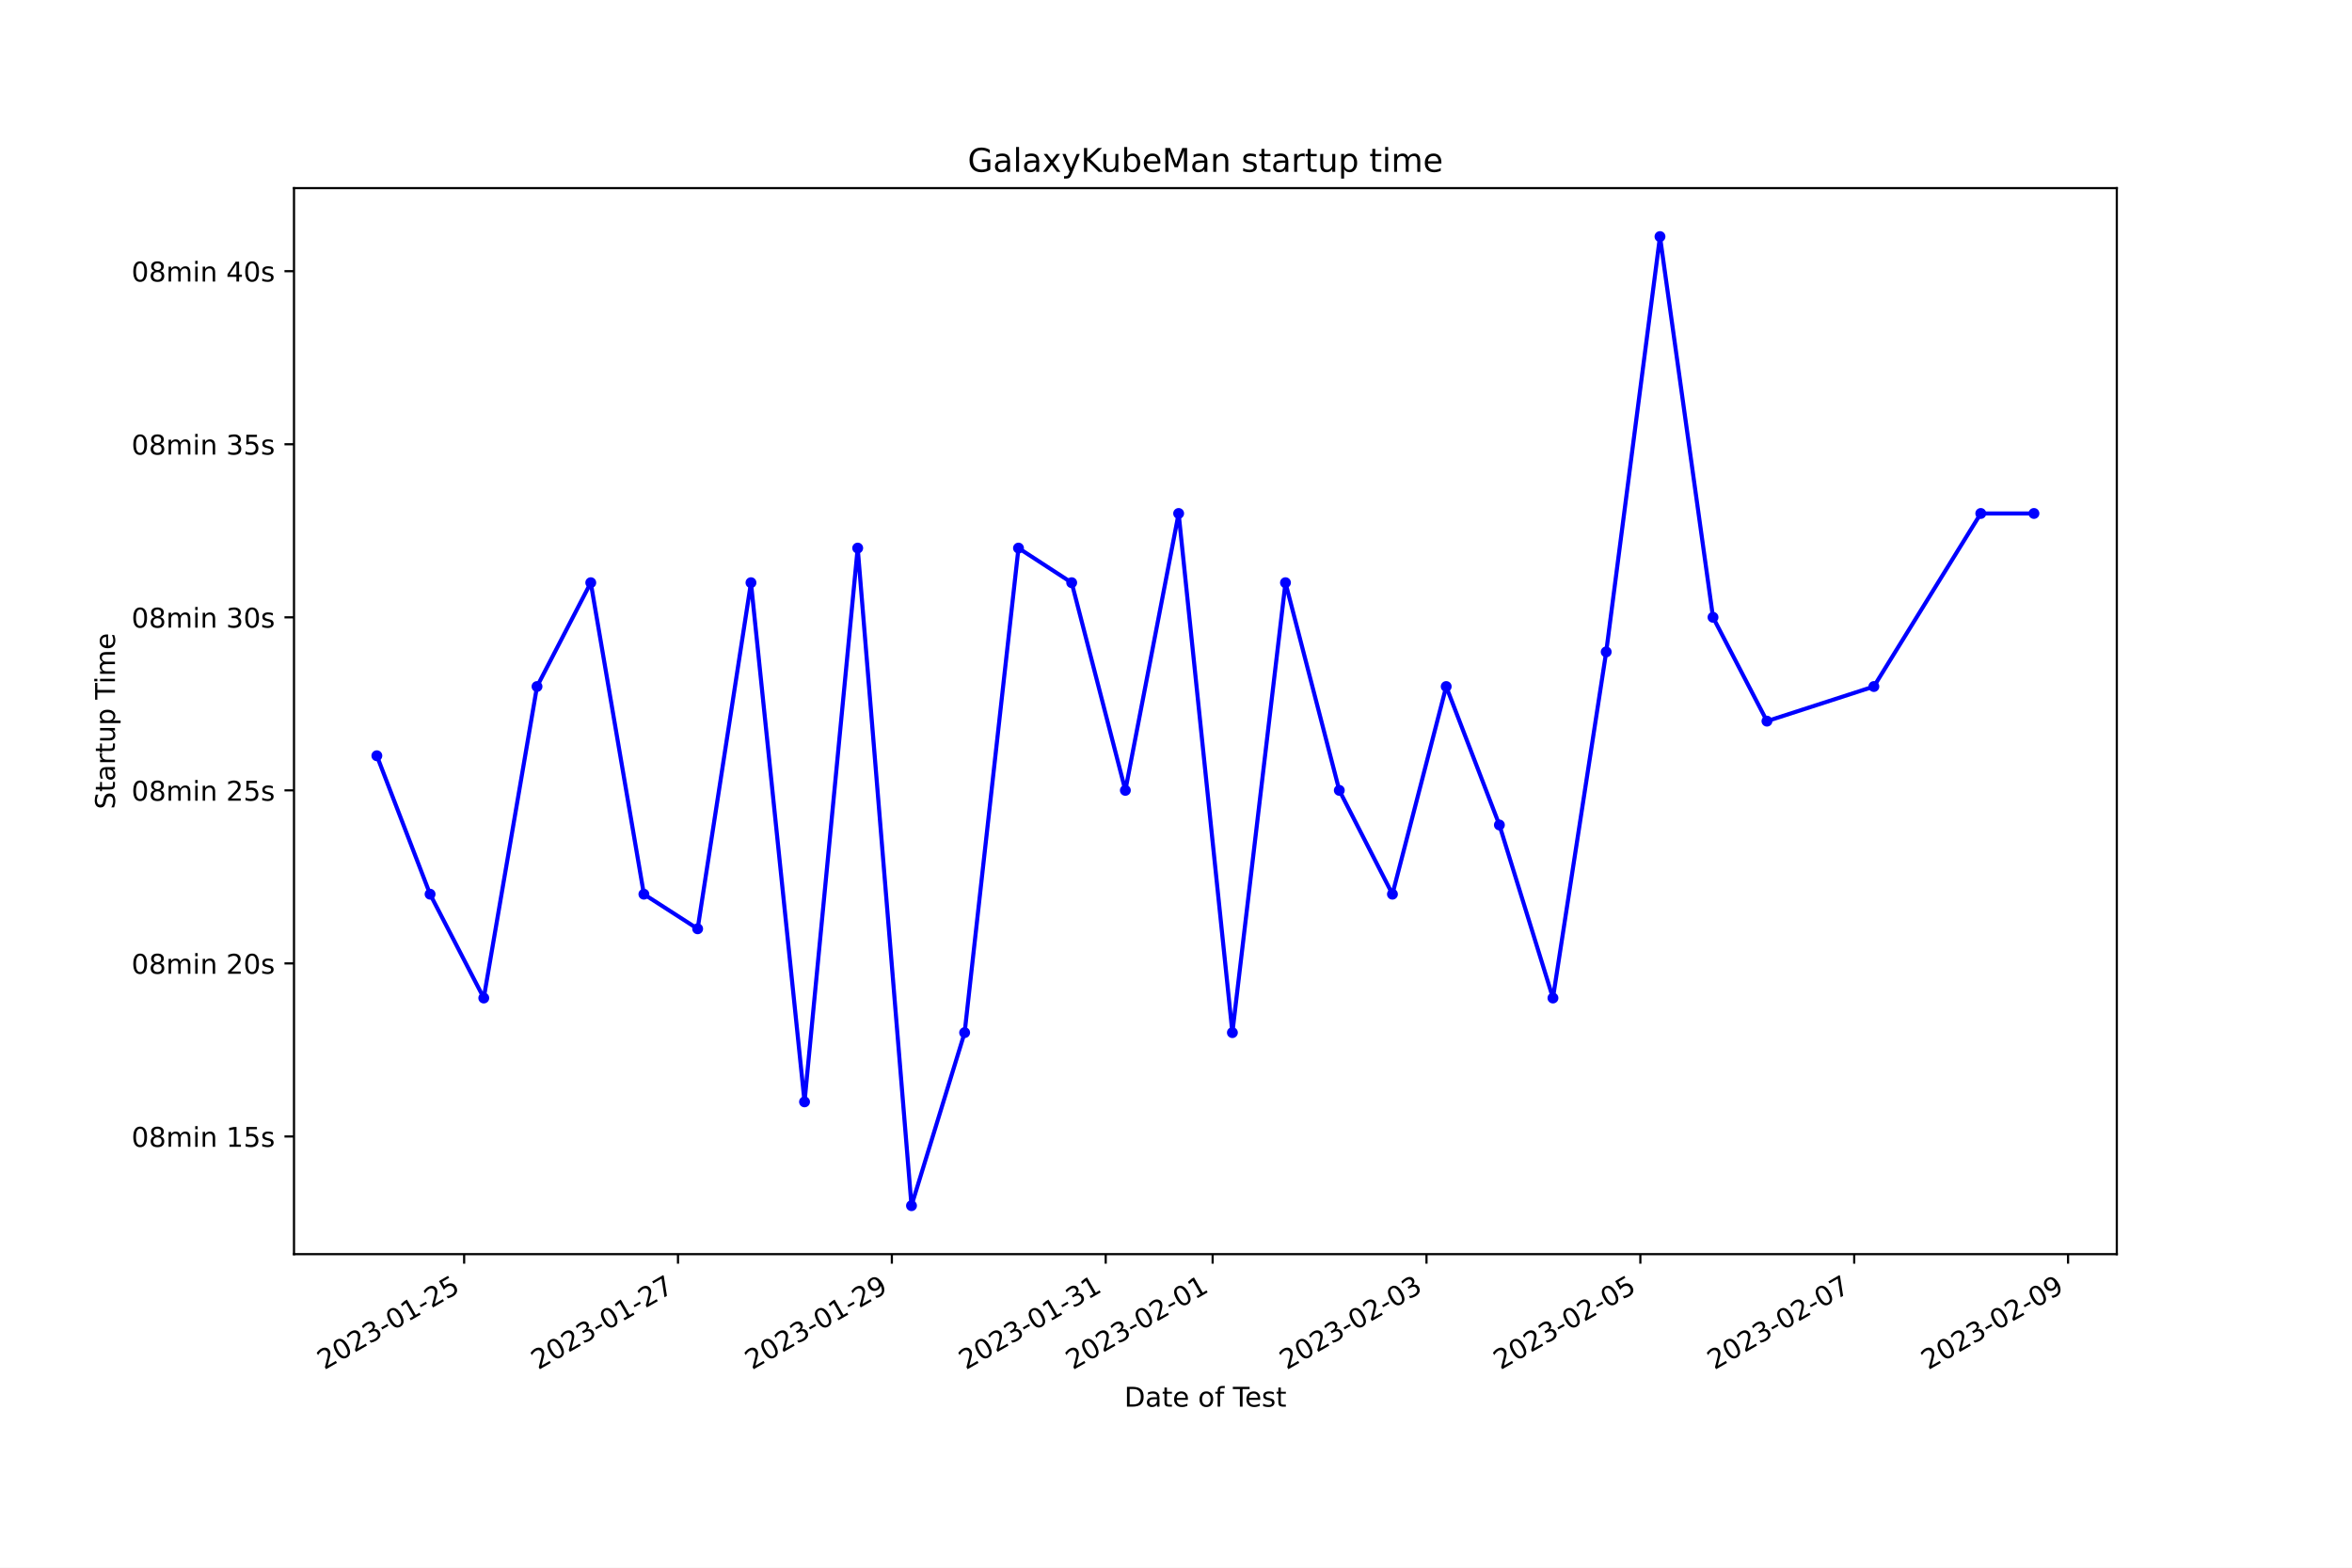
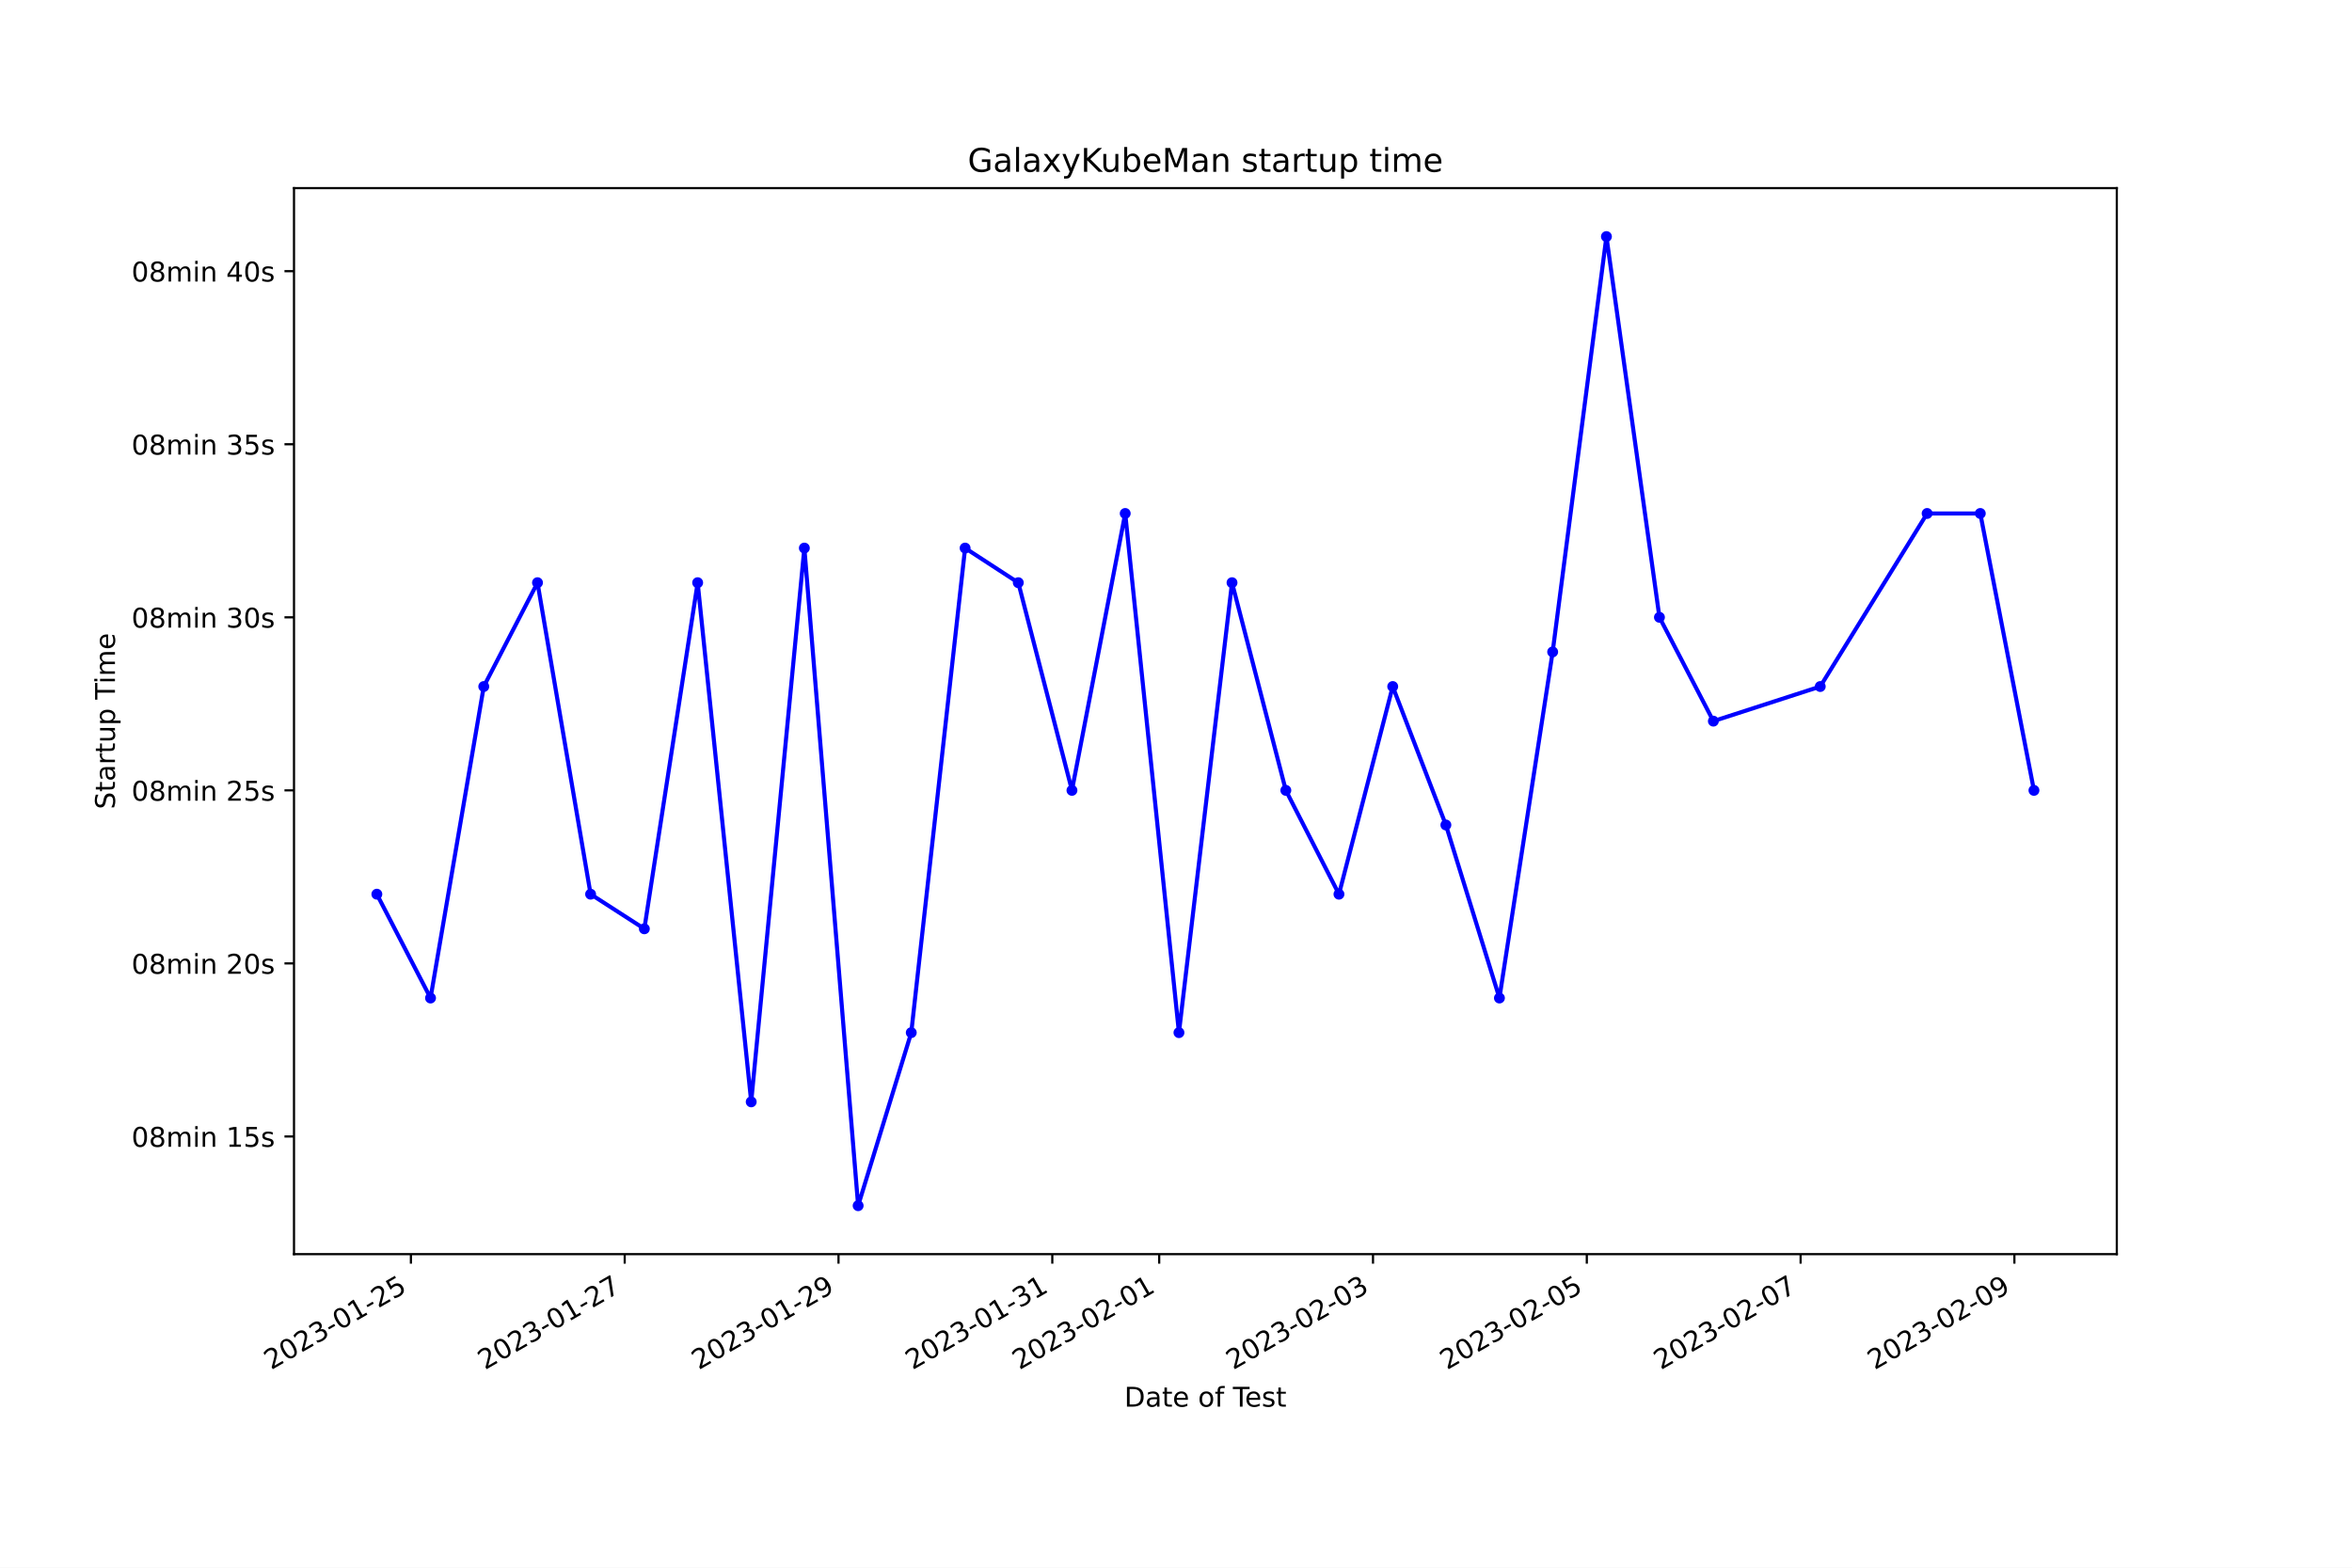
<svg xmlns="http://www.w3.org/2000/svg" xmlns:xlink="http://www.w3.org/1999/xlink" width="864pt" height="576pt" viewBox="0 0 864 576" version="1.1">
  <defs>
    <style type="text/css">*{stroke-linejoin: round; stroke-linecap: butt}</style>
  </defs>
  <g id="figure_1">
    <g id="patch_1">
      <path d="M 0 576  L 864 576  L 864 0  L 0 0  z " style="fill: #ffffff" />
    </g>
    <g id="axes_1">
      <g id="patch_2">
        <path d="M 108 460.8  L 777.6 460.8  L 777.6 69.12  L 108 69.12  z " style="fill: #ffffff" />
      </g>
      <g id="matplotlib.axis_1">
        <g id="xtick_1">
          <g id="line2d_1">
            <defs>
-               <path id="md857b67a4d" d="M 0 0  L 0 3.5  " style="stroke: #000000; stroke-width: 0.8" />
+               <path id="mad7deb3651" d="M 0 0  L 0 3.5  " style="stroke: #000000; stroke-width: 0.8" />
            </defs>
            <g>
-               <use xlink:href="#md857b67a4d" x="170.501" y="460.8" style="stroke: #000000; stroke-width: 0.8" />
+               <use xlink:href="#mad7deb3651" x="150.945" y="460.8" style="stroke: #000000; stroke-width: 0.8" />
            </g>
          </g>
          <g id="text_1">
-             <g transform="translate(119.1318 503.4383) rotate(-30) scale(0.1 -0.1)">
+             <g transform="translate(99.57583 503.4383) rotate(-30) scale(0.1 -0.1)">
              <defs>
                <path id="DejaVuSans-32" d="M 1228 531  L 3431 531  L 3431 0  L 469 0  L 469 531  Q 828 903 1448 1529  Q 2069 2156 2228 2338  Q 2531 2678 2651 2914  Q 2772 3150 2772 3378  Q 2772 3750 2511 3984  Q 2250 4219 1831 4219  Q 1534 4219 1204 4116  Q 875 4013 500 3803  L 500 4441  Q 881 4594 1212 4672  Q 1544 4750 1819 4750  Q 2544 4750 2975 4387  Q 3406 4025 3406 3419  Q 3406 3131 3298 2873  Q 3191 2616 2906 2266  Q 2828 2175 2409 1742  Q 1991 1309 1228 531  z " transform="scale(0.015625)" />
                <path id="DejaVuSans-30" d="M 2034 4250  Q 1547 4250 1301 3770  Q 1056 3291 1056 2328  Q 1056 1369 1301 889  Q 1547 409 2034 409  Q 2525 409 2770 889  Q 3016 1369 3016 2328  Q 3016 3291 2770 3770  Q 2525 4250 2034 4250  z M 2034 4750  Q 2819 4750 3233 4129  Q 3647 3509 3647 2328  Q 3647 1150 3233 529  Q 2819 -91 2034 -91  Q 1250 -91 836 529  Q 422 1150 422 2328  Q 422 3509 836 4129  Q 1250 4750 2034 4750  z " transform="scale(0.015625)" />
                <path id="DejaVuSans-33" d="M 2597 2516  Q 3050 2419 3304 2112  Q 3559 1806 3559 1356  Q 3559 666 3084 287  Q 2609 -91 1734 -91  Q 1441 -91 1130 -33  Q 819 25 488 141  L 488 750  Q 750 597 1062 519  Q 1375 441 1716 441  Q 2309 441 2620 675  Q 2931 909 2931 1356  Q 2931 1769 2642 2001  Q 2353 2234 1838 2234  L 1294 2234  L 1294 2753  L 1863 2753  Q 2328 2753 2575 2939  Q 2822 3125 2822 3475  Q 2822 3834 2567 4026  Q 2313 4219 1838 4219  Q 1578 4219 1281 4162  Q 984 4106 628 3988  L 628 4550  Q 988 4650 1302 4700  Q 1616 4750 1894 4750  Q 2613 4750 3031 4423  Q 3450 4097 3450 3541  Q 3450 3153 3228 2886  Q 3006 2619 2597 2516  z " transform="scale(0.015625)" />
                <path id="DejaVuSans-2d" d="M 313 2009  L 1997 2009  L 1997 1497  L 313 1497  L 313 2009  z " transform="scale(0.015625)" />
                <path id="DejaVuSans-31" d="M 794 531  L 1825 531  L 1825 4091  L 703 3866  L 703 4441  L 1819 4666  L 2450 4666  L 2450 531  L 3481 531  L 3481 0  L 794 0  L 794 531  z " transform="scale(0.015625)" />
                <path id="DejaVuSans-35" d="M 691 4666  L 3169 4666  L 3169 4134  L 1269 4134  L 1269 2991  Q 1406 3038 1543 3061  Q 1681 3084 1819 3084  Q 2600 3084 3056 2656  Q 3513 2228 3513 1497  Q 3513 744 3044 326  Q 2575 -91 1722 -91  Q 1428 -91 1123 -41  Q 819 9 494 109  L 494 744  Q 775 591 1075 516  Q 1375 441 1709 441  Q 2250 441 2565 725  Q 2881 1009 2881 1497  Q 2881 1984 2565 2268  Q 2250 2553 1709 2553  Q 1456 2553 1204 2497  Q 953 2441 691 2322  L 691 4666  z " transform="scale(0.015625)" />
              </defs>
              <use xlink:href="#DejaVuSans-32" />
              <use xlink:href="#DejaVuSans-30" x="63.623" />
              <use xlink:href="#DejaVuSans-32" x="127.246" />
              <use xlink:href="#DejaVuSans-33" x="190.869" />
              <use xlink:href="#DejaVuSans-2d" x="254.492" />
              <use xlink:href="#DejaVuSans-30" x="290.576" />
              <use xlink:href="#DejaVuSans-31" x="354.199" />
              <use xlink:href="#DejaVuSans-2d" x="417.822" />
              <use xlink:href="#DejaVuSans-32" x="453.906" />
              <use xlink:href="#DejaVuSans-35" x="517.529" />
            </g>
          </g>
        </g>
        <g id="xtick_2">
          <g id="line2d_2">
            <g>
-               <use xlink:href="#md857b67a4d" x="249.061" y="460.8" style="stroke: #000000; stroke-width: 0.8" />
+               <use xlink:href="#mad7deb3651" x="229.484" y="460.8" style="stroke: #000000; stroke-width: 0.8" />
            </g>
          </g>
          <g id="text_2">
-             <g transform="translate(197.6914 503.4383) rotate(-30) scale(0.1 -0.1)">
+             <g transform="translate(178.1145 503.4383) rotate(-30) scale(0.1 -0.1)">
              <defs>
                <path id="DejaVuSans-37" d="M 525 4666  L 3525 4666  L 3525 4397  L 1831 0  L 1172 0  L 2766 4134  L 525 4134  L 525 4666  z " transform="scale(0.015625)" />
              </defs>
              <use xlink:href="#DejaVuSans-32" />
              <use xlink:href="#DejaVuSans-30" x="63.623" />
              <use xlink:href="#DejaVuSans-32" x="127.246" />
              <use xlink:href="#DejaVuSans-33" x="190.869" />
              <use xlink:href="#DejaVuSans-2d" x="254.492" />
              <use xlink:href="#DejaVuSans-30" x="290.576" />
              <use xlink:href="#DejaVuSans-31" x="354.199" />
              <use xlink:href="#DejaVuSans-2d" x="417.822" />
              <use xlink:href="#DejaVuSans-32" x="453.906" />
              <use xlink:href="#DejaVuSans-37" x="517.529" />
            </g>
          </g>
        </g>
        <g id="xtick_3">
          <g id="line2d_3">
            <g>
-               <use xlink:href="#md857b67a4d" x="327.62" y="460.8" style="stroke: #000000; stroke-width: 0.8" />
+               <use xlink:href="#mad7deb3651" x="308.023" y="460.8" style="stroke: #000000; stroke-width: 0.8" />
            </g>
          </g>
          <g id="text_3">
-             <g transform="translate(276.251 503.4383) rotate(-30) scale(0.1 -0.1)">
+             <g transform="translate(256.6531 503.4383) rotate(-30) scale(0.1 -0.1)">
              <defs>
                <path id="DejaVuSans-39" d="M 703 97  L 703 672  Q 941 559 1184 500  Q 1428 441 1663 441  Q 2288 441 2617 861  Q 2947 1281 2994 2138  Q 2813 1869 2534 1725  Q 2256 1581 1919 1581  Q 1219 1581 811 2004  Q 403 2428 403 3163  Q 403 3881 828 4315  Q 1253 4750 1959 4750  Q 2769 4750 3195 4129  Q 3622 3509 3622 2328  Q 3622 1225 3098 567  Q 2575 -91 1691 -91  Q 1453 -91 1209 -44  Q 966 3 703 97  z M 1959 2075  Q 2384 2075 2632 2365  Q 2881 2656 2881 3163  Q 2881 3666 2632 3958  Q 2384 4250 1959 4250  Q 1534 4250 1286 3958  Q 1038 3666 1038 3163  Q 1038 2656 1286 2365  Q 1534 2075 1959 2075  z " transform="scale(0.015625)" />
              </defs>
              <use xlink:href="#DejaVuSans-32" />
              <use xlink:href="#DejaVuSans-30" x="63.623" />
              <use xlink:href="#DejaVuSans-32" x="127.246" />
              <use xlink:href="#DejaVuSans-33" x="190.869" />
              <use xlink:href="#DejaVuSans-2d" x="254.492" />
              <use xlink:href="#DejaVuSans-30" x="290.576" />
              <use xlink:href="#DejaVuSans-31" x="354.199" />
              <use xlink:href="#DejaVuSans-2d" x="417.822" />
              <use xlink:href="#DejaVuSans-32" x="453.906" />
              <use xlink:href="#DejaVuSans-39" x="517.529" />
            </g>
          </g>
        </g>
        <g id="xtick_4">
          <g id="line2d_4">
            <g>
-               <use xlink:href="#md857b67a4d" x="406.18" y="460.8" style="stroke: #000000; stroke-width: 0.8" />
+               <use xlink:href="#mad7deb3651" x="386.561" y="460.8" style="stroke: #000000; stroke-width: 0.8" />
            </g>
          </g>
          <g id="text_4">
-             <g transform="translate(354.8105 503.4383) rotate(-30) scale(0.1 -0.1)">
+             <g transform="translate(335.1918 503.4383) rotate(-30) scale(0.1 -0.1)">
              <use xlink:href="#DejaVuSans-32" />
              <use xlink:href="#DejaVuSans-30" x="63.623" />
              <use xlink:href="#DejaVuSans-32" x="127.246" />
              <use xlink:href="#DejaVuSans-33" x="190.869" />
              <use xlink:href="#DejaVuSans-2d" x="254.492" />
              <use xlink:href="#DejaVuSans-30" x="290.576" />
              <use xlink:href="#DejaVuSans-31" x="354.199" />
              <use xlink:href="#DejaVuSans-2d" x="417.822" />
              <use xlink:href="#DejaVuSans-33" x="453.906" />
              <use xlink:href="#DejaVuSans-31" x="517.529" />
            </g>
          </g>
        </g>
        <g id="xtick_5">
          <g id="line2d_5">
            <g>
-               <use xlink:href="#md857b67a4d" x="445.46" y="460.8" style="stroke: #000000; stroke-width: 0.8" />
+               <use xlink:href="#mad7deb3651" x="425.831" y="460.8" style="stroke: #000000; stroke-width: 0.8" />
            </g>
          </g>
          <g id="text_5">
-             <g transform="translate(394.0903 503.4383) rotate(-30) scale(0.1 -0.1)">
+             <g transform="translate(374.4611 503.4383) rotate(-30) scale(0.1 -0.1)">
              <use xlink:href="#DejaVuSans-32" />
              <use xlink:href="#DejaVuSans-30" x="63.623" />
              <use xlink:href="#DejaVuSans-32" x="127.246" />
              <use xlink:href="#DejaVuSans-33" x="190.869" />
              <use xlink:href="#DejaVuSans-2d" x="254.492" />
              <use xlink:href="#DejaVuSans-30" x="290.576" />
              <use xlink:href="#DejaVuSans-32" x="354.199" />
              <use xlink:href="#DejaVuSans-2d" x="417.822" />
              <use xlink:href="#DejaVuSans-30" x="453.906" />
              <use xlink:href="#DejaVuSans-31" x="517.529" />
            </g>
          </g>
        </g>
        <g id="xtick_6">
          <g id="line2d_6">
            <g>
-               <use xlink:href="#md857b67a4d" x="524.019" y="460.8" style="stroke: #000000; stroke-width: 0.8" />
+               <use xlink:href="#mad7deb3651" x="504.369" y="460.8" style="stroke: #000000; stroke-width: 0.8" />
            </g>
          </g>
          <g id="text_6">
-             <g transform="translate(472.6499 503.4383) rotate(-30) scale(0.1 -0.1)">
+             <g transform="translate(452.9998 503.4383) rotate(-30) scale(0.1 -0.1)">
              <use xlink:href="#DejaVuSans-32" />
              <use xlink:href="#DejaVuSans-30" x="63.623" />
              <use xlink:href="#DejaVuSans-32" x="127.246" />
              <use xlink:href="#DejaVuSans-33" x="190.869" />
              <use xlink:href="#DejaVuSans-2d" x="254.492" />
              <use xlink:href="#DejaVuSans-30" x="290.576" />
              <use xlink:href="#DejaVuSans-32" x="354.199" />
              <use xlink:href="#DejaVuSans-2d" x="417.822" />
              <use xlink:href="#DejaVuSans-30" x="453.906" />
              <use xlink:href="#DejaVuSans-33" x="517.529" />
            </g>
          </g>
        </g>
        <g id="xtick_7">
          <g id="line2d_7">
            <g>
-               <use xlink:href="#md857b67a4d" x="602.579" y="460.8" style="stroke: #000000; stroke-width: 0.8" />
+               <use xlink:href="#mad7deb3651" x="582.908" y="460.8" style="stroke: #000000; stroke-width: 0.8" />
            </g>
          </g>
          <g id="text_7">
-             <g transform="translate(551.2095 503.4383) rotate(-30) scale(0.1 -0.1)">
+             <g transform="translate(531.5384 503.4383) rotate(-30) scale(0.1 -0.1)">
              <use xlink:href="#DejaVuSans-32" />
              <use xlink:href="#DejaVuSans-30" x="63.623" />
              <use xlink:href="#DejaVuSans-32" x="127.246" />
              <use xlink:href="#DejaVuSans-33" x="190.869" />
              <use xlink:href="#DejaVuSans-2d" x="254.492" />
              <use xlink:href="#DejaVuSans-30" x="290.576" />
              <use xlink:href="#DejaVuSans-32" x="354.199" />
              <use xlink:href="#DejaVuSans-2d" x="417.822" />
              <use xlink:href="#DejaVuSans-30" x="453.906" />
              <use xlink:href="#DejaVuSans-35" x="517.529" />
            </g>
          </g>
        </g>
        <g id="xtick_8">
          <g id="line2d_8">
            <g>
-               <use xlink:href="#md857b67a4d" x="681.139" y="460.8" style="stroke: #000000; stroke-width: 0.8" />
+               <use xlink:href="#mad7deb3651" x="661.447" y="460.8" style="stroke: #000000; stroke-width: 0.8" />
            </g>
          </g>
          <g id="text_8">
-             <g transform="translate(629.7691 503.4383) rotate(-30) scale(0.1 -0.1)">
+             <g transform="translate(610.0771 503.4383) rotate(-30) scale(0.1 -0.1)">
              <use xlink:href="#DejaVuSans-32" />
              <use xlink:href="#DejaVuSans-30" x="63.623" />
              <use xlink:href="#DejaVuSans-32" x="127.246" />
              <use xlink:href="#DejaVuSans-33" x="190.869" />
              <use xlink:href="#DejaVuSans-2d" x="254.492" />
              <use xlink:href="#DejaVuSans-30" x="290.576" />
              <use xlink:href="#DejaVuSans-32" x="354.199" />
              <use xlink:href="#DejaVuSans-2d" x="417.822" />
              <use xlink:href="#DejaVuSans-30" x="453.906" />
              <use xlink:href="#DejaVuSans-37" x="517.529" />
            </g>
          </g>
        </g>
        <g id="xtick_9">
          <g id="line2d_9">
            <g>
-               <use xlink:href="#md857b67a4d" x="759.698" y="460.8" style="stroke: #000000; stroke-width: 0.8" />
+               <use xlink:href="#mad7deb3651" x="739.985" y="460.8" style="stroke: #000000; stroke-width: 0.8" />
            </g>
          </g>
          <g id="text_9">
-             <g transform="translate(708.3287 503.4383) rotate(-30) scale(0.1 -0.1)">
+             <g transform="translate(688.6157 503.4383) rotate(-30) scale(0.1 -0.1)">
              <use xlink:href="#DejaVuSans-32" />
              <use xlink:href="#DejaVuSans-30" x="63.623" />
              <use xlink:href="#DejaVuSans-32" x="127.246" />
              <use xlink:href="#DejaVuSans-33" x="190.869" />
              <use xlink:href="#DejaVuSans-2d" x="254.492" />
              <use xlink:href="#DejaVuSans-30" x="290.576" />
              <use xlink:href="#DejaVuSans-32" x="354.199" />
              <use xlink:href="#DejaVuSans-2d" x="417.822" />
              <use xlink:href="#DejaVuSans-30" x="453.906" />
              <use xlink:href="#DejaVuSans-39" x="517.529" />
            </g>
          </g>
        </g>
        <g id="text_10">
          <g transform="translate(413.0063 516.8378) scale(0.1 -0.1)">
            <defs>
              <path id="DejaVuSans-44" d="M 1259 4147  L 1259 519  L 2022 519  Q 2988 519 3436 956  Q 3884 1394 3884 2338  Q 3884 3275 3436 3711  Q 2988 4147 2022 4147  L 1259 4147  z M 628 4666  L 1925 4666  Q 3281 4666 3915 4102  Q 4550 3538 4550 2338  Q 4550 1131 3912 565  Q 3275 0 1925 0  L 628 0  L 628 4666  z " transform="scale(0.015625)" />
              <path id="DejaVuSans-61" d="M 2194 1759  Q 1497 1759 1228 1600  Q 959 1441 959 1056  Q 959 750 1161 570  Q 1363 391 1709 391  Q 2188 391 2477 730  Q 2766 1069 2766 1631  L 2766 1759  L 2194 1759  z M 3341 1997  L 3341 0  L 2766 0  L 2766 531  Q 2569 213 2275 61  Q 1981 -91 1556 -91  Q 1019 -91 701 211  Q 384 513 384 1019  Q 384 1609 779 1909  Q 1175 2209 1959 2209  L 2766 2209  L 2766 2266  Q 2766 2663 2505 2880  Q 2244 3097 1772 3097  Q 1472 3097 1187 3025  Q 903 2953 641 2809  L 641 3341  Q 956 3463 1253 3523  Q 1550 3584 1831 3584  Q 2591 3584 2966 3190  Q 3341 2797 3341 1997  z " transform="scale(0.015625)" />
              <path id="DejaVuSans-74" d="M 1172 4494  L 1172 3500  L 2356 3500  L 2356 3053  L 1172 3053  L 1172 1153  Q 1172 725 1289 603  Q 1406 481 1766 481  L 2356 481  L 2356 0  L 1766 0  Q 1100 0 847 248  Q 594 497 594 1153  L 594 3053  L 172 3053  L 172 3500  L 594 3500  L 594 4494  L 1172 4494  z " transform="scale(0.015625)" />
              <path id="DejaVuSans-65" d="M 3597 1894  L 3597 1613  L 953 1613  Q 991 1019 1311 708  Q 1631 397 2203 397  Q 2534 397 2845 478  Q 3156 559 3463 722  L 3463 178  Q 3153 47 2828 -22  Q 2503 -91 2169 -91  Q 1331 -91 842 396  Q 353 884 353 1716  Q 353 2575 817 3079  Q 1281 3584 2069 3584  Q 2775 3584 3186 3129  Q 3597 2675 3597 1894  z M 3022 2063  Q 3016 2534 2758 2815  Q 2500 3097 2075 3097  Q 1594 3097 1305 2825  Q 1016 2553 972 2059  L 3022 2063  z " transform="scale(0.015625)" />
              <path id="DejaVuSans-20" transform="scale(0.015625)" />
              <path id="DejaVuSans-6f" d="M 1959 3097  Q 1497 3097 1228 2736  Q 959 2375 959 1747  Q 959 1119 1226 758  Q 1494 397 1959 397  Q 2419 397 2687 759  Q 2956 1122 2956 1747  Q 2956 2369 2687 2733  Q 2419 3097 1959 3097  z M 1959 3584  Q 2709 3584 3137 3096  Q 3566 2609 3566 1747  Q 3566 888 3137 398  Q 2709 -91 1959 -91  Q 1206 -91 779 398  Q 353 888 353 1747  Q 353 2609 779 3096  Q 1206 3584 1959 3584  z " transform="scale(0.015625)" />
              <path id="DejaVuSans-66" d="M 2375 4863  L 2375 4384  L 1825 4384  Q 1516 4384 1395 4259  Q 1275 4134 1275 3809  L 1275 3500  L 2222 3500  L 2222 3053  L 1275 3053  L 1275 0  L 697 0  L 697 3053  L 147 3053  L 147 3500  L 697 3500  L 697 3744  Q 697 4328 969 4595  Q 1241 4863 1831 4863  L 2375 4863  z " transform="scale(0.015625)" />
              <path id="DejaVuSans-54" d="M -19 4666  L 3928 4666  L 3928 4134  L 2272 4134  L 2272 0  L 1638 0  L 1638 4134  L -19 4134  L -19 4666  z " transform="scale(0.015625)" />
              <path id="DejaVuSans-73" d="M 2834 3397  L 2834 2853  Q 2591 2978 2328 3040  Q 2066 3103 1784 3103  Q 1356 3103 1142 2972  Q 928 2841 928 2578  Q 928 2378 1081 2264  Q 1234 2150 1697 2047  L 1894 2003  Q 2506 1872 2764 1633  Q 3022 1394 3022 966  Q 3022 478 2636 193  Q 2250 -91 1575 -91  Q 1294 -91 989 -36  Q 684 19 347 128  L 347 722  Q 666 556 975 473  Q 1284 391 1588 391  Q 1994 391 2212 530  Q 2431 669 2431 922  Q 2431 1156 2273 1281  Q 2116 1406 1581 1522  L 1381 1569  Q 847 1681 609 1914  Q 372 2147 372 2553  Q 372 3047 722 3315  Q 1072 3584 1716 3584  Q 2034 3584 2315 3537  Q 2597 3491 2834 3397  z " transform="scale(0.015625)" />
            </defs>
            <use xlink:href="#DejaVuSans-44" />
            <use xlink:href="#DejaVuSans-61" x="77.002" />
            <use xlink:href="#DejaVuSans-74" x="138.281" />
            <use xlink:href="#DejaVuSans-65" x="177.49" />
            <use xlink:href="#DejaVuSans-20" x="239.014" />
            <use xlink:href="#DejaVuSans-6f" x="270.801" />
            <use xlink:href="#DejaVuSans-66" x="331.982" />
            <use xlink:href="#DejaVuSans-20" x="367.188" />
            <use xlink:href="#DejaVuSans-54" x="398.975" />
            <use xlink:href="#DejaVuSans-65" x="443.059" />
            <use xlink:href="#DejaVuSans-73" x="504.582" />
            <use xlink:href="#DejaVuSans-74" x="556.682" />
          </g>
        </g>
      </g>
      <g id="matplotlib.axis_2">
        <g id="ytick_1">
          <g id="line2d_10">
            <defs>
-               <path id="m2dc5c92d52" d="M 0 0  L -3.5 0  " style="stroke: #000000; stroke-width: 0.8" />
+               <path id="mbc39a97d62" d="M 0 0  L -3.5 0  " style="stroke: #000000; stroke-width: 0.8" />
            </defs>
            <g>
-               <use xlink:href="#m2dc5c92d52" x="108" y="417.563" style="stroke: #000000; stroke-width: 0.8" />
+               <use xlink:href="#mbc39a97d62" x="108" y="417.563" style="stroke: #000000; stroke-width: 0.8" />
            </g>
          </g>
          <g id="text_11">
            <g transform="translate(48.30625 421.3618) scale(0.1 -0.1)">
              <defs>
                <path id="DejaVuSans-38" d="M 2034 2216  Q 1584 2216 1326 1975  Q 1069 1734 1069 1313  Q 1069 891 1326 650  Q 1584 409 2034 409  Q 2484 409 2743 651  Q 3003 894 3003 1313  Q 3003 1734 2745 1975  Q 2488 2216 2034 2216  z M 1403 2484  Q 997 2584 770 2862  Q 544 3141 544 3541  Q 544 4100 942 4425  Q 1341 4750 2034 4750  Q 2731 4750 3128 4425  Q 3525 4100 3525 3541  Q 3525 3141 3298 2862  Q 3072 2584 2669 2484  Q 3125 2378 3379 2068  Q 3634 1759 3634 1313  Q 3634 634 3220 271  Q 2806 -91 2034 -91  Q 1263 -91 848 271  Q 434 634 434 1313  Q 434 1759 690 2068  Q 947 2378 1403 2484  z M 1172 3481  Q 1172 3119 1398 2916  Q 1625 2713 2034 2713  Q 2441 2713 2670 2916  Q 2900 3119 2900 3481  Q 2900 3844 2670 4047  Q 2441 4250 2034 4250  Q 1625 4250 1398 4047  Q 1172 3844 1172 3481  z " transform="scale(0.015625)" />
                <path id="DejaVuSans-6d" d="M 3328 2828  Q 3544 3216 3844 3400  Q 4144 3584 4550 3584  Q 5097 3584 5394 3201  Q 5691 2819 5691 2113  L 5691 0  L 5113 0  L 5113 2094  Q 5113 2597 4934 2840  Q 4756 3084 4391 3084  Q 3944 3084 3684 2787  Q 3425 2491 3425 1978  L 3425 0  L 2847 0  L 2847 2094  Q 2847 2600 2669 2842  Q 2491 3084 2119 3084  Q 1678 3084 1418 2786  Q 1159 2488 1159 1978  L 1159 0  L 581 0  L 581 3500  L 1159 3500  L 1159 2956  Q 1356 3278 1631 3431  Q 1906 3584 2284 3584  Q 2666 3584 2933 3390  Q 3200 3197 3328 2828  z " transform="scale(0.015625)" />
                <path id="DejaVuSans-69" d="M 603 3500  L 1178 3500  L 1178 0  L 603 0  L 603 3500  z M 603 4863  L 1178 4863  L 1178 4134  L 603 4134  L 603 4863  z " transform="scale(0.015625)" />
                <path id="DejaVuSans-6e" d="M 3513 2113  L 3513 0  L 2938 0  L 2938 2094  Q 2938 2591 2744 2837  Q 2550 3084 2163 3084  Q 1697 3084 1428 2787  Q 1159 2491 1159 1978  L 1159 0  L 581 0  L 581 3500  L 1159 3500  L 1159 2956  Q 1366 3272 1645 3428  Q 1925 3584 2291 3584  Q 2894 3584 3203 3211  Q 3513 2838 3513 2113  z " transform="scale(0.015625)" />
              </defs>
              <use xlink:href="#DejaVuSans-30" />
              <use xlink:href="#DejaVuSans-38" x="63.623" />
              <use xlink:href="#DejaVuSans-6d" x="127.246" />
              <use xlink:href="#DejaVuSans-69" x="224.658" />
              <use xlink:href="#DejaVuSans-6e" x="252.441" />
              <use xlink:href="#DejaVuSans-20" x="315.82" />
              <use xlink:href="#DejaVuSans-31" x="347.607" />
              <use xlink:href="#DejaVuSans-35" x="411.23" />
              <use xlink:href="#DejaVuSans-73" x="474.854" />
            </g>
          </g>
        </g>
        <g id="ytick_2">
          <g id="line2d_11">
            <g>
-               <use xlink:href="#m2dc5c92d52" x="108" y="353.978" style="stroke: #000000; stroke-width: 0.8" />
+               <use xlink:href="#mbc39a97d62" x="108" y="353.978" style="stroke: #000000; stroke-width: 0.8" />
            </g>
          </g>
          <g id="text_12">
            <g transform="translate(48.30625 357.7774) scale(0.1 -0.1)">
              <use xlink:href="#DejaVuSans-30" />
              <use xlink:href="#DejaVuSans-38" x="63.623" />
              <use xlink:href="#DejaVuSans-6d" x="127.246" />
              <use xlink:href="#DejaVuSans-69" x="224.658" />
              <use xlink:href="#DejaVuSans-6e" x="252.441" />
              <use xlink:href="#DejaVuSans-20" x="315.82" />
              <use xlink:href="#DejaVuSans-32" x="347.607" />
              <use xlink:href="#DejaVuSans-30" x="411.23" />
              <use xlink:href="#DejaVuSans-73" x="474.854" />
            </g>
          </g>
        </g>
        <g id="ytick_3">
          <g id="line2d_12">
            <g>
-               <use xlink:href="#m2dc5c92d52" x="108" y="290.394" style="stroke: #000000; stroke-width: 0.8" />
+               <use xlink:href="#mbc39a97d62" x="108" y="290.394" style="stroke: #000000; stroke-width: 0.8" />
            </g>
          </g>
          <g id="text_13">
            <g transform="translate(48.30625 294.193) scale(0.1 -0.1)">
              <use xlink:href="#DejaVuSans-30" />
              <use xlink:href="#DejaVuSans-38" x="63.623" />
              <use xlink:href="#DejaVuSans-6d" x="127.246" />
              <use xlink:href="#DejaVuSans-69" x="224.658" />
              <use xlink:href="#DejaVuSans-6e" x="252.441" />
              <use xlink:href="#DejaVuSans-20" x="315.82" />
              <use xlink:href="#DejaVuSans-32" x="347.607" />
              <use xlink:href="#DejaVuSans-35" x="411.23" />
              <use xlink:href="#DejaVuSans-73" x="474.854" />
            </g>
          </g>
        </g>
        <g id="ytick_4">
          <g id="line2d_13">
            <g>
-               <use xlink:href="#m2dc5c92d52" x="108" y="226.809" style="stroke: #000000; stroke-width: 0.8" />
+               <use xlink:href="#mbc39a97d62" x="108" y="226.809" style="stroke: #000000; stroke-width: 0.8" />
            </g>
          </g>
          <g id="text_14">
            <g transform="translate(48.30625 230.6086) scale(0.1 -0.1)">
              <use xlink:href="#DejaVuSans-30" />
              <use xlink:href="#DejaVuSans-38" x="63.623" />
              <use xlink:href="#DejaVuSans-6d" x="127.246" />
              <use xlink:href="#DejaVuSans-69" x="224.658" />
              <use xlink:href="#DejaVuSans-6e" x="252.441" />
              <use xlink:href="#DejaVuSans-20" x="315.82" />
              <use xlink:href="#DejaVuSans-33" x="347.607" />
              <use xlink:href="#DejaVuSans-30" x="411.23" />
              <use xlink:href="#DejaVuSans-73" x="474.854" />
            </g>
          </g>
        </g>
        <g id="ytick_5">
          <g id="line2d_14">
            <g>
-               <use xlink:href="#m2dc5c92d52" x="108" y="163.225" style="stroke: #000000; stroke-width: 0.8" />
+               <use xlink:href="#mbc39a97d62" x="108" y="163.225" style="stroke: #000000; stroke-width: 0.8" />
            </g>
          </g>
          <g id="text_15">
            <g transform="translate(48.30625 167.0242) scale(0.1 -0.1)">
              <use xlink:href="#DejaVuSans-30" />
              <use xlink:href="#DejaVuSans-38" x="63.623" />
              <use xlink:href="#DejaVuSans-6d" x="127.246" />
              <use xlink:href="#DejaVuSans-69" x="224.658" />
              <use xlink:href="#DejaVuSans-6e" x="252.441" />
              <use xlink:href="#DejaVuSans-20" x="315.82" />
              <use xlink:href="#DejaVuSans-33" x="347.607" />
              <use xlink:href="#DejaVuSans-35" x="411.23" />
              <use xlink:href="#DejaVuSans-73" x="474.854" />
            </g>
          </g>
        </g>
        <g id="ytick_6">
          <g id="line2d_15">
            <g>
-               <use xlink:href="#m2dc5c92d52" x="108" y="99.641" style="stroke: #000000; stroke-width: 0.8" />
+               <use xlink:href="#mbc39a97d62" x="108" y="99.641" style="stroke: #000000; stroke-width: 0.8" />
            </g>
          </g>
          <g id="text_16">
            <g transform="translate(48.30625 103.4397) scale(0.1 -0.1)">
              <defs>
                <path id="DejaVuSans-34" d="M 2419 4116  L 825 1625  L 2419 1625  L 2419 4116  z M 2253 4666  L 3047 4666  L 3047 1625  L 3713 1625  L 3713 1100  L 3047 1100  L 3047 0  L 2419 0  L 2419 1100  L 313 1100  L 313 1709  L 2253 4666  z " transform="scale(0.015625)" />
              </defs>
              <use xlink:href="#DejaVuSans-30" />
              <use xlink:href="#DejaVuSans-38" x="63.623" />
              <use xlink:href="#DejaVuSans-6d" x="127.246" />
              <use xlink:href="#DejaVuSans-69" x="224.658" />
              <use xlink:href="#DejaVuSans-6e" x="252.441" />
              <use xlink:href="#DejaVuSans-20" x="315.82" />
              <use xlink:href="#DejaVuSans-34" x="347.607" />
              <use xlink:href="#DejaVuSans-30" x="411.23" />
              <use xlink:href="#DejaVuSans-73" x="474.854" />
            </g>
          </g>
        </g>
        <g id="text_17">
          <g transform="translate(42.22656 297.3397) rotate(-90) scale(0.1 -0.1)">
            <defs>
              <path id="DejaVuSans-53" d="M 3425 4513  L 3425 3897  Q 3066 4069 2747 4153  Q 2428 4238 2131 4238  Q 1616 4238 1336 4038  Q 1056 3838 1056 3469  Q 1056 3159 1242 3001  Q 1428 2844 1947 2747  L 2328 2669  Q 3034 2534 3370 2195  Q 3706 1856 3706 1288  Q 3706 609 3251 259  Q 2797 -91 1919 -91  Q 1588 -91 1214 -16  Q 841 59 441 206  L 441 856  Q 825 641 1194 531  Q 1563 422 1919 422  Q 2459 422 2753 634  Q 3047 847 3047 1241  Q 3047 1584 2836 1778  Q 2625 1972 2144 2069  L 1759 2144  Q 1053 2284 737 2584  Q 422 2884 422 3419  Q 422 4038 858 4394  Q 1294 4750 2059 4750  Q 2388 4750 2728 4690  Q 3069 4631 3425 4513  z " transform="scale(0.015625)" />
              <path id="DejaVuSans-72" d="M 2631 2963  Q 2534 3019 2420 3045  Q 2306 3072 2169 3072  Q 1681 3072 1420 2755  Q 1159 2438 1159 1844  L 1159 0  L 581 0  L 581 3500  L 1159 3500  L 1159 2956  Q 1341 3275 1631 3429  Q 1922 3584 2338 3584  Q 2397 3584 2469 3576  Q 2541 3569 2628 3553  L 2631 2963  z " transform="scale(0.015625)" />
              <path id="DejaVuSans-75" d="M 544 1381  L 544 3500  L 1119 3500  L 1119 1403  Q 1119 906 1312 657  Q 1506 409 1894 409  Q 2359 409 2629 706  Q 2900 1003 2900 1516  L 2900 3500  L 3475 3500  L 3475 0  L 2900 0  L 2900 538  Q 2691 219 2414 64  Q 2138 -91 1772 -91  Q 1169 -91 856 284  Q 544 659 544 1381  z M 1991 3584  L 1991 3584  z " transform="scale(0.015625)" />
              <path id="DejaVuSans-70" d="M 1159 525  L 1159 -1331  L 581 -1331  L 581 3500  L 1159 3500  L 1159 2969  Q 1341 3281 1617 3432  Q 1894 3584 2278 3584  Q 2916 3584 3314 3078  Q 3713 2572 3713 1747  Q 3713 922 3314 415  Q 2916 -91 2278 -91  Q 1894 -91 1617 61  Q 1341 213 1159 525  z M 3116 1747  Q 3116 2381 2855 2742  Q 2594 3103 2138 3103  Q 1681 3103 1420 2742  Q 1159 2381 1159 1747  Q 1159 1113 1420 752  Q 1681 391 2138 391  Q 2594 391 2855 752  Q 3116 1113 3116 1747  z " transform="scale(0.015625)" />
            </defs>
            <use xlink:href="#DejaVuSans-53" />
            <use xlink:href="#DejaVuSans-74" x="63.477" />
            <use xlink:href="#DejaVuSans-61" x="102.686" />
            <use xlink:href="#DejaVuSans-72" x="163.965" />
            <use xlink:href="#DejaVuSans-74" x="205.078" />
            <use xlink:href="#DejaVuSans-75" x="244.287" />
            <use xlink:href="#DejaVuSans-70" x="307.666" />
            <use xlink:href="#DejaVuSans-20" x="371.143" />
            <use xlink:href="#DejaVuSans-54" x="402.93" />
            <use xlink:href="#DejaVuSans-69" x="460.889" />
            <use xlink:href="#DejaVuSans-6d" x="488.672" />
            <use xlink:href="#DejaVuSans-65" x="586.084" />
          </g>
        </g>
      </g>
      <g id="line2d_16">
-         <path d="M 747.164 188.659  L 727.63 188.659  L 688.357 252.243  L 649.085 264.96  L 629.269 226.809  L 609.791 86.924  L 590.034 239.526  L 570.473 366.695  L 550.797 303.111  L 531.261 252.243  L 511.51 328.544  L 491.989 290.394  L 472.215 214.092  L 452.715 379.412  L 432.971 188.659  L 413.398 290.394  L 393.682 214.092  L 374.14 201.376  L 354.355 379.412  L 334.834 442.996  L 315.073 201.376  L 295.544 404.846  L 275.867 214.092  L 256.277 341.261  L 236.531 328.544  L 217.018 214.092  L 197.272 252.243  L 177.714 366.695  L 157.989 328.544  L 138.436 277.677  " clip-path="url(#p72945d8ff4)" style="fill: none; stroke: #0000ff; stroke-width: 1.5; stroke-linecap: square" />
+         <path d="M 747.164 290.394  L 727.454 188.659  L 707.926 188.659  L 668.663 252.243  L 629.402 264.96  L 609.591 226.809  L 590.118 86.924  L 570.366 239.526  L 550.811 366.695  L 531.14 303.111  L 511.609 252.243  L 491.863 328.544  L 472.347 290.394  L 452.579 214.092  L 433.084 379.412  L 413.345 188.659  L 393.777 290.394  L 374.067 214.092  L 354.53 201.376  L 334.75 379.412  L 315.235 442.996  L 295.478 201.376  L 275.955 404.846  L 256.283 214.092  L 236.698 341.261  L 216.958 328.544  L 197.45 214.092  L 177.709 252.243  L 158.156 366.695  L 138.436 328.544  " clip-path="url(#pf3f12250b7)" style="fill: none; stroke: #0000ff; stroke-width: 1.5; stroke-linecap: square" />
        <defs>
-           <path id="m729b9ef466" d="M 0 1.5  C 0.398 1.5 0.779 1.342 1.061 1.061  C 1.342 0.779 1.5 0.398 1.5 0  C 1.5 -0.398 1.342 -0.779 1.061 -1.061  C 0.779 -1.342 0.398 -1.5 0 -1.5  C -0.398 -1.5 -0.779 -1.342 -1.061 -1.061  C -1.342 -0.779 -1.5 -0.398 -1.5 0  C -1.5 0.398 -1.342 0.779 -1.061 1.061  C -0.779 1.342 -0.398 1.5 0 1.5  z " style="stroke: #0000ff" />
+           <path id="m3051ba3462" d="M 0 1.5  C 0.398 1.5 0.779 1.342 1.061 1.061  C 1.342 0.779 1.5 0.398 1.5 0  C 1.5 -0.398 1.342 -0.779 1.061 -1.061  C 0.779 -1.342 0.398 -1.5 0 -1.5  C -0.398 -1.5 -0.779 -1.342 -1.061 -1.061  C -1.342 -0.779 -1.5 -0.398 -1.5 0  C -1.5 0.398 -1.342 0.779 -1.061 1.061  C -0.779 1.342 -0.398 1.5 0 1.5  z " style="stroke: #0000ff" />
        </defs>
-         <g clip-path="url(#p72945d8ff4)">
-           <use xlink:href="#m729b9ef466" x="747.164" y="188.659" style="fill: #0000ff; stroke: #0000ff" />
-           <use xlink:href="#m729b9ef466" x="727.63" y="188.659" style="fill: #0000ff; stroke: #0000ff" />
-           <use xlink:href="#m729b9ef466" x="688.357" y="252.243" style="fill: #0000ff; stroke: #0000ff" />
-           <use xlink:href="#m729b9ef466" x="649.085" y="264.96" style="fill: #0000ff; stroke: #0000ff" />
-           <use xlink:href="#m729b9ef466" x="629.269" y="226.809" style="fill: #0000ff; stroke: #0000ff" />
-           <use xlink:href="#m729b9ef466" x="609.791" y="86.924" style="fill: #0000ff; stroke: #0000ff" />
-           <use xlink:href="#m729b9ef466" x="590.034" y="239.526" style="fill: #0000ff; stroke: #0000ff" />
-           <use xlink:href="#m729b9ef466" x="570.473" y="366.695" style="fill: #0000ff; stroke: #0000ff" />
-           <use xlink:href="#m729b9ef466" x="550.797" y="303.111" style="fill: #0000ff; stroke: #0000ff" />
-           <use xlink:href="#m729b9ef466" x="531.261" y="252.243" style="fill: #0000ff; stroke: #0000ff" />
-           <use xlink:href="#m729b9ef466" x="511.51" y="328.544" style="fill: #0000ff; stroke: #0000ff" />
-           <use xlink:href="#m729b9ef466" x="491.989" y="290.394" style="fill: #0000ff; stroke: #0000ff" />
-           <use xlink:href="#m729b9ef466" x="472.215" y="214.092" style="fill: #0000ff; stroke: #0000ff" />
-           <use xlink:href="#m729b9ef466" x="452.715" y="379.412" style="fill: #0000ff; stroke: #0000ff" />
-           <use xlink:href="#m729b9ef466" x="432.971" y="188.659" style="fill: #0000ff; stroke: #0000ff" />
-           <use xlink:href="#m729b9ef466" x="413.398" y="290.394" style="fill: #0000ff; stroke: #0000ff" />
-           <use xlink:href="#m729b9ef466" x="393.682" y="214.092" style="fill: #0000ff; stroke: #0000ff" />
-           <use xlink:href="#m729b9ef466" x="374.14" y="201.376" style="fill: #0000ff; stroke: #0000ff" />
-           <use xlink:href="#m729b9ef466" x="354.355" y="379.412" style="fill: #0000ff; stroke: #0000ff" />
-           <use xlink:href="#m729b9ef466" x="334.834" y="442.996" style="fill: #0000ff; stroke: #0000ff" />
-           <use xlink:href="#m729b9ef466" x="315.073" y="201.376" style="fill: #0000ff; stroke: #0000ff" />
-           <use xlink:href="#m729b9ef466" x="295.544" y="404.846" style="fill: #0000ff; stroke: #0000ff" />
-           <use xlink:href="#m729b9ef466" x="275.867" y="214.092" style="fill: #0000ff; stroke: #0000ff" />
-           <use xlink:href="#m729b9ef466" x="256.277" y="341.261" style="fill: #0000ff; stroke: #0000ff" />
-           <use xlink:href="#m729b9ef466" x="236.531" y="328.544" style="fill: #0000ff; stroke: #0000ff" />
-           <use xlink:href="#m729b9ef466" x="217.018" y="214.092" style="fill: #0000ff; stroke: #0000ff" />
-           <use xlink:href="#m729b9ef466" x="197.272" y="252.243" style="fill: #0000ff; stroke: #0000ff" />
-           <use xlink:href="#m729b9ef466" x="177.714" y="366.695" style="fill: #0000ff; stroke: #0000ff" />
-           <use xlink:href="#m729b9ef466" x="157.989" y="328.544" style="fill: #0000ff; stroke: #0000ff" />
-           <use xlink:href="#m729b9ef466" x="138.436" y="277.677" style="fill: #0000ff; stroke: #0000ff" />
+         <g clip-path="url(#pf3f12250b7)">
+           <use xlink:href="#m3051ba3462" x="747.164" y="290.394" style="fill: #0000ff; stroke: #0000ff" />
+           <use xlink:href="#m3051ba3462" x="727.454" y="188.659" style="fill: #0000ff; stroke: #0000ff" />
+           <use xlink:href="#m3051ba3462" x="707.926" y="188.659" style="fill: #0000ff; stroke: #0000ff" />
+           <use xlink:href="#m3051ba3462" x="668.663" y="252.243" style="fill: #0000ff; stroke: #0000ff" />
+           <use xlink:href="#m3051ba3462" x="629.402" y="264.96" style="fill: #0000ff; stroke: #0000ff" />
+           <use xlink:href="#m3051ba3462" x="609.591" y="226.809" style="fill: #0000ff; stroke: #0000ff" />
+           <use xlink:href="#m3051ba3462" x="590.118" y="86.924" style="fill: #0000ff; stroke: #0000ff" />
+           <use xlink:href="#m3051ba3462" x="570.366" y="239.526" style="fill: #0000ff; stroke: #0000ff" />
+           <use xlink:href="#m3051ba3462" x="550.811" y="366.695" style="fill: #0000ff; stroke: #0000ff" />
+           <use xlink:href="#m3051ba3462" x="531.14" y="303.111" style="fill: #0000ff; stroke: #0000ff" />
+           <use xlink:href="#m3051ba3462" x="511.609" y="252.243" style="fill: #0000ff; stroke: #0000ff" />
+           <use xlink:href="#m3051ba3462" x="491.863" y="328.544" style="fill: #0000ff; stroke: #0000ff" />
+           <use xlink:href="#m3051ba3462" x="472.347" y="290.394" style="fill: #0000ff; stroke: #0000ff" />
+           <use xlink:href="#m3051ba3462" x="452.579" y="214.092" style="fill: #0000ff; stroke: #0000ff" />
+           <use xlink:href="#m3051ba3462" x="433.084" y="379.412" style="fill: #0000ff; stroke: #0000ff" />
+           <use xlink:href="#m3051ba3462" x="413.345" y="188.659" style="fill: #0000ff; stroke: #0000ff" />
+           <use xlink:href="#m3051ba3462" x="393.777" y="290.394" style="fill: #0000ff; stroke: #0000ff" />
+           <use xlink:href="#m3051ba3462" x="374.067" y="214.092" style="fill: #0000ff; stroke: #0000ff" />
+           <use xlink:href="#m3051ba3462" x="354.53" y="201.376" style="fill: #0000ff; stroke: #0000ff" />
+           <use xlink:href="#m3051ba3462" x="334.75" y="379.412" style="fill: #0000ff; stroke: #0000ff" />
+           <use xlink:href="#m3051ba3462" x="315.235" y="442.996" style="fill: #0000ff; stroke: #0000ff" />
+           <use xlink:href="#m3051ba3462" x="295.478" y="201.376" style="fill: #0000ff; stroke: #0000ff" />
+           <use xlink:href="#m3051ba3462" x="275.955" y="404.846" style="fill: #0000ff; stroke: #0000ff" />
+           <use xlink:href="#m3051ba3462" x="256.283" y="214.092" style="fill: #0000ff; stroke: #0000ff" />
+           <use xlink:href="#m3051ba3462" x="236.698" y="341.261" style="fill: #0000ff; stroke: #0000ff" />
+           <use xlink:href="#m3051ba3462" x="216.958" y="328.544" style="fill: #0000ff; stroke: #0000ff" />
+           <use xlink:href="#m3051ba3462" x="197.45" y="214.092" style="fill: #0000ff; stroke: #0000ff" />
+           <use xlink:href="#m3051ba3462" x="177.709" y="252.243" style="fill: #0000ff; stroke: #0000ff" />
+           <use xlink:href="#m3051ba3462" x="158.156" y="366.695" style="fill: #0000ff; stroke: #0000ff" />
+           <use xlink:href="#m3051ba3462" x="138.436" y="328.544" style="fill: #0000ff; stroke: #0000ff" />
        </g>
      </g>
      <g id="patch_3">
        <path d="M 108 460.8  L 108 69.12  " style="fill: none; stroke: #000000; stroke-width: 0.8; stroke-linejoin: miter; stroke-linecap: square" />
      </g>
      <g id="patch_4">
        <path d="M 777.6 460.8  L 777.6 69.12  " style="fill: none; stroke: #000000; stroke-width: 0.8; stroke-linejoin: miter; stroke-linecap: square" />
      </g>
      <g id="patch_5">
        <path d="M 108 460.8  L 777.6 460.8  " style="fill: none; stroke: #000000; stroke-width: 0.8; stroke-linejoin: miter; stroke-linecap: square" />
      </g>
      <g id="patch_6">
        <path d="M 108 69.12  L 777.6 69.12  " style="fill: none; stroke: #000000; stroke-width: 0.8; stroke-linejoin: miter; stroke-linecap: square" />
      </g>
      <g id="text_18">
        <g transform="translate(355.4794 63.12) scale(0.12 -0.12)">
          <defs>
            <path id="DejaVuSans-47" d="M 3809 666  L 3809 1919  L 2778 1919  L 2778 2438  L 4434 2438  L 4434 434  Q 4069 175 3628 42  Q 3188 -91 2688 -91  Q 1594 -91 976 548  Q 359 1188 359 2328  Q 359 3472 976 4111  Q 1594 4750 2688 4750  Q 3144 4750 3555 4637  Q 3966 4525 4313 4306  L 4313 3634  Q 3963 3931 3569 4081  Q 3175 4231 2741 4231  Q 1884 4231 1454 3753  Q 1025 3275 1025 2328  Q 1025 1384 1454 906  Q 1884 428 2741 428  Q 3075 428 3337 486  Q 3600 544 3809 666  z " transform="scale(0.015625)" />
            <path id="DejaVuSans-6c" d="M 603 4863  L 1178 4863  L 1178 0  L 603 0  L 603 4863  z " transform="scale(0.015625)" />
            <path id="DejaVuSans-78" d="M 3513 3500  L 2247 1797  L 3578 0  L 2900 0  L 1881 1375  L 863 0  L 184 0  L 1544 1831  L 300 3500  L 978 3500  L 1906 2253  L 2834 3500  L 3513 3500  z " transform="scale(0.015625)" />
            <path id="DejaVuSans-79" d="M 2059 -325  Q 1816 -950 1584 -1140  Q 1353 -1331 966 -1331  L 506 -1331  L 506 -850  L 844 -850  Q 1081 -850 1212 -737  Q 1344 -625 1503 -206  L 1606 56  L 191 3500  L 800 3500  L 1894 763  L 2988 3500  L 3597 3500  L 2059 -325  z " transform="scale(0.015625)" />
            <path id="DejaVuSans-4b" d="M 628 4666  L 1259 4666  L 1259 2694  L 3353 4666  L 4166 4666  L 1850 2491  L 4331 0  L 3500 0  L 1259 2247  L 1259 0  L 628 0  L 628 4666  z " transform="scale(0.015625)" />
            <path id="DejaVuSans-62" d="M 3116 1747  Q 3116 2381 2855 2742  Q 2594 3103 2138 3103  Q 1681 3103 1420 2742  Q 1159 2381 1159 1747  Q 1159 1113 1420 752  Q 1681 391 2138 391  Q 2594 391 2855 752  Q 3116 1113 3116 1747  z M 1159 2969  Q 1341 3281 1617 3432  Q 1894 3584 2278 3584  Q 2916 3584 3314 3078  Q 3713 2572 3713 1747  Q 3713 922 3314 415  Q 2916 -91 2278 -91  Q 1894 -91 1617 61  Q 1341 213 1159 525  L 1159 0  L 581 0  L 581 4863  L 1159 4863  L 1159 2969  z " transform="scale(0.015625)" />
            <path id="DejaVuSans-4d" d="M 628 4666  L 1569 4666  L 2759 1491  L 3956 4666  L 4897 4666  L 4897 0  L 4281 0  L 4281 4097  L 3078 897  L 2444 897  L 1241 4097  L 1241 0  L 628 0  L 628 4666  z " transform="scale(0.015625)" />
          </defs>
          <use xlink:href="#DejaVuSans-47" />
          <use xlink:href="#DejaVuSans-61" x="77.49" />
          <use xlink:href="#DejaVuSans-6c" x="138.77" />
          <use xlink:href="#DejaVuSans-61" x="166.553" />
          <use xlink:href="#DejaVuSans-78" x="227.832" />
          <use xlink:href="#DejaVuSans-79" x="287.012" />
          <use xlink:href="#DejaVuSans-4b" x="346.191" />
          <use xlink:href="#DejaVuSans-75" x="406.768" />
          <use xlink:href="#DejaVuSans-62" x="470.146" />
          <use xlink:href="#DejaVuSans-65" x="533.623" />
          <use xlink:href="#DejaVuSans-4d" x="595.146" />
          <use xlink:href="#DejaVuSans-61" x="681.426" />
          <use xlink:href="#DejaVuSans-6e" x="742.705" />
          <use xlink:href="#DejaVuSans-20" x="806.084" />
          <use xlink:href="#DejaVuSans-73" x="837.871" />
          <use xlink:href="#DejaVuSans-74" x="889.971" />
          <use xlink:href="#DejaVuSans-61" x="929.18" />
          <use xlink:href="#DejaVuSans-72" x="990.459" />
          <use xlink:href="#DejaVuSans-74" x="1031.572" />
          <use xlink:href="#DejaVuSans-75" x="1070.781" />
          <use xlink:href="#DejaVuSans-70" x="1134.16" />
          <use xlink:href="#DejaVuSans-20" x="1197.637" />
          <use xlink:href="#DejaVuSans-74" x="1229.424" />
          <use xlink:href="#DejaVuSans-69" x="1268.633" />
          <use xlink:href="#DejaVuSans-6d" x="1296.416" />
          <use xlink:href="#DejaVuSans-65" x="1393.828" />
        </g>
      </g>
    </g>
  </g>
  <defs>
-     <clipPath id="p72945d8ff4">
+     <clipPath id="pf3f12250b7">
      <rect x="108" y="69.12" width="669.6" height="391.68" />
    </clipPath>
  </defs>
</svg>
